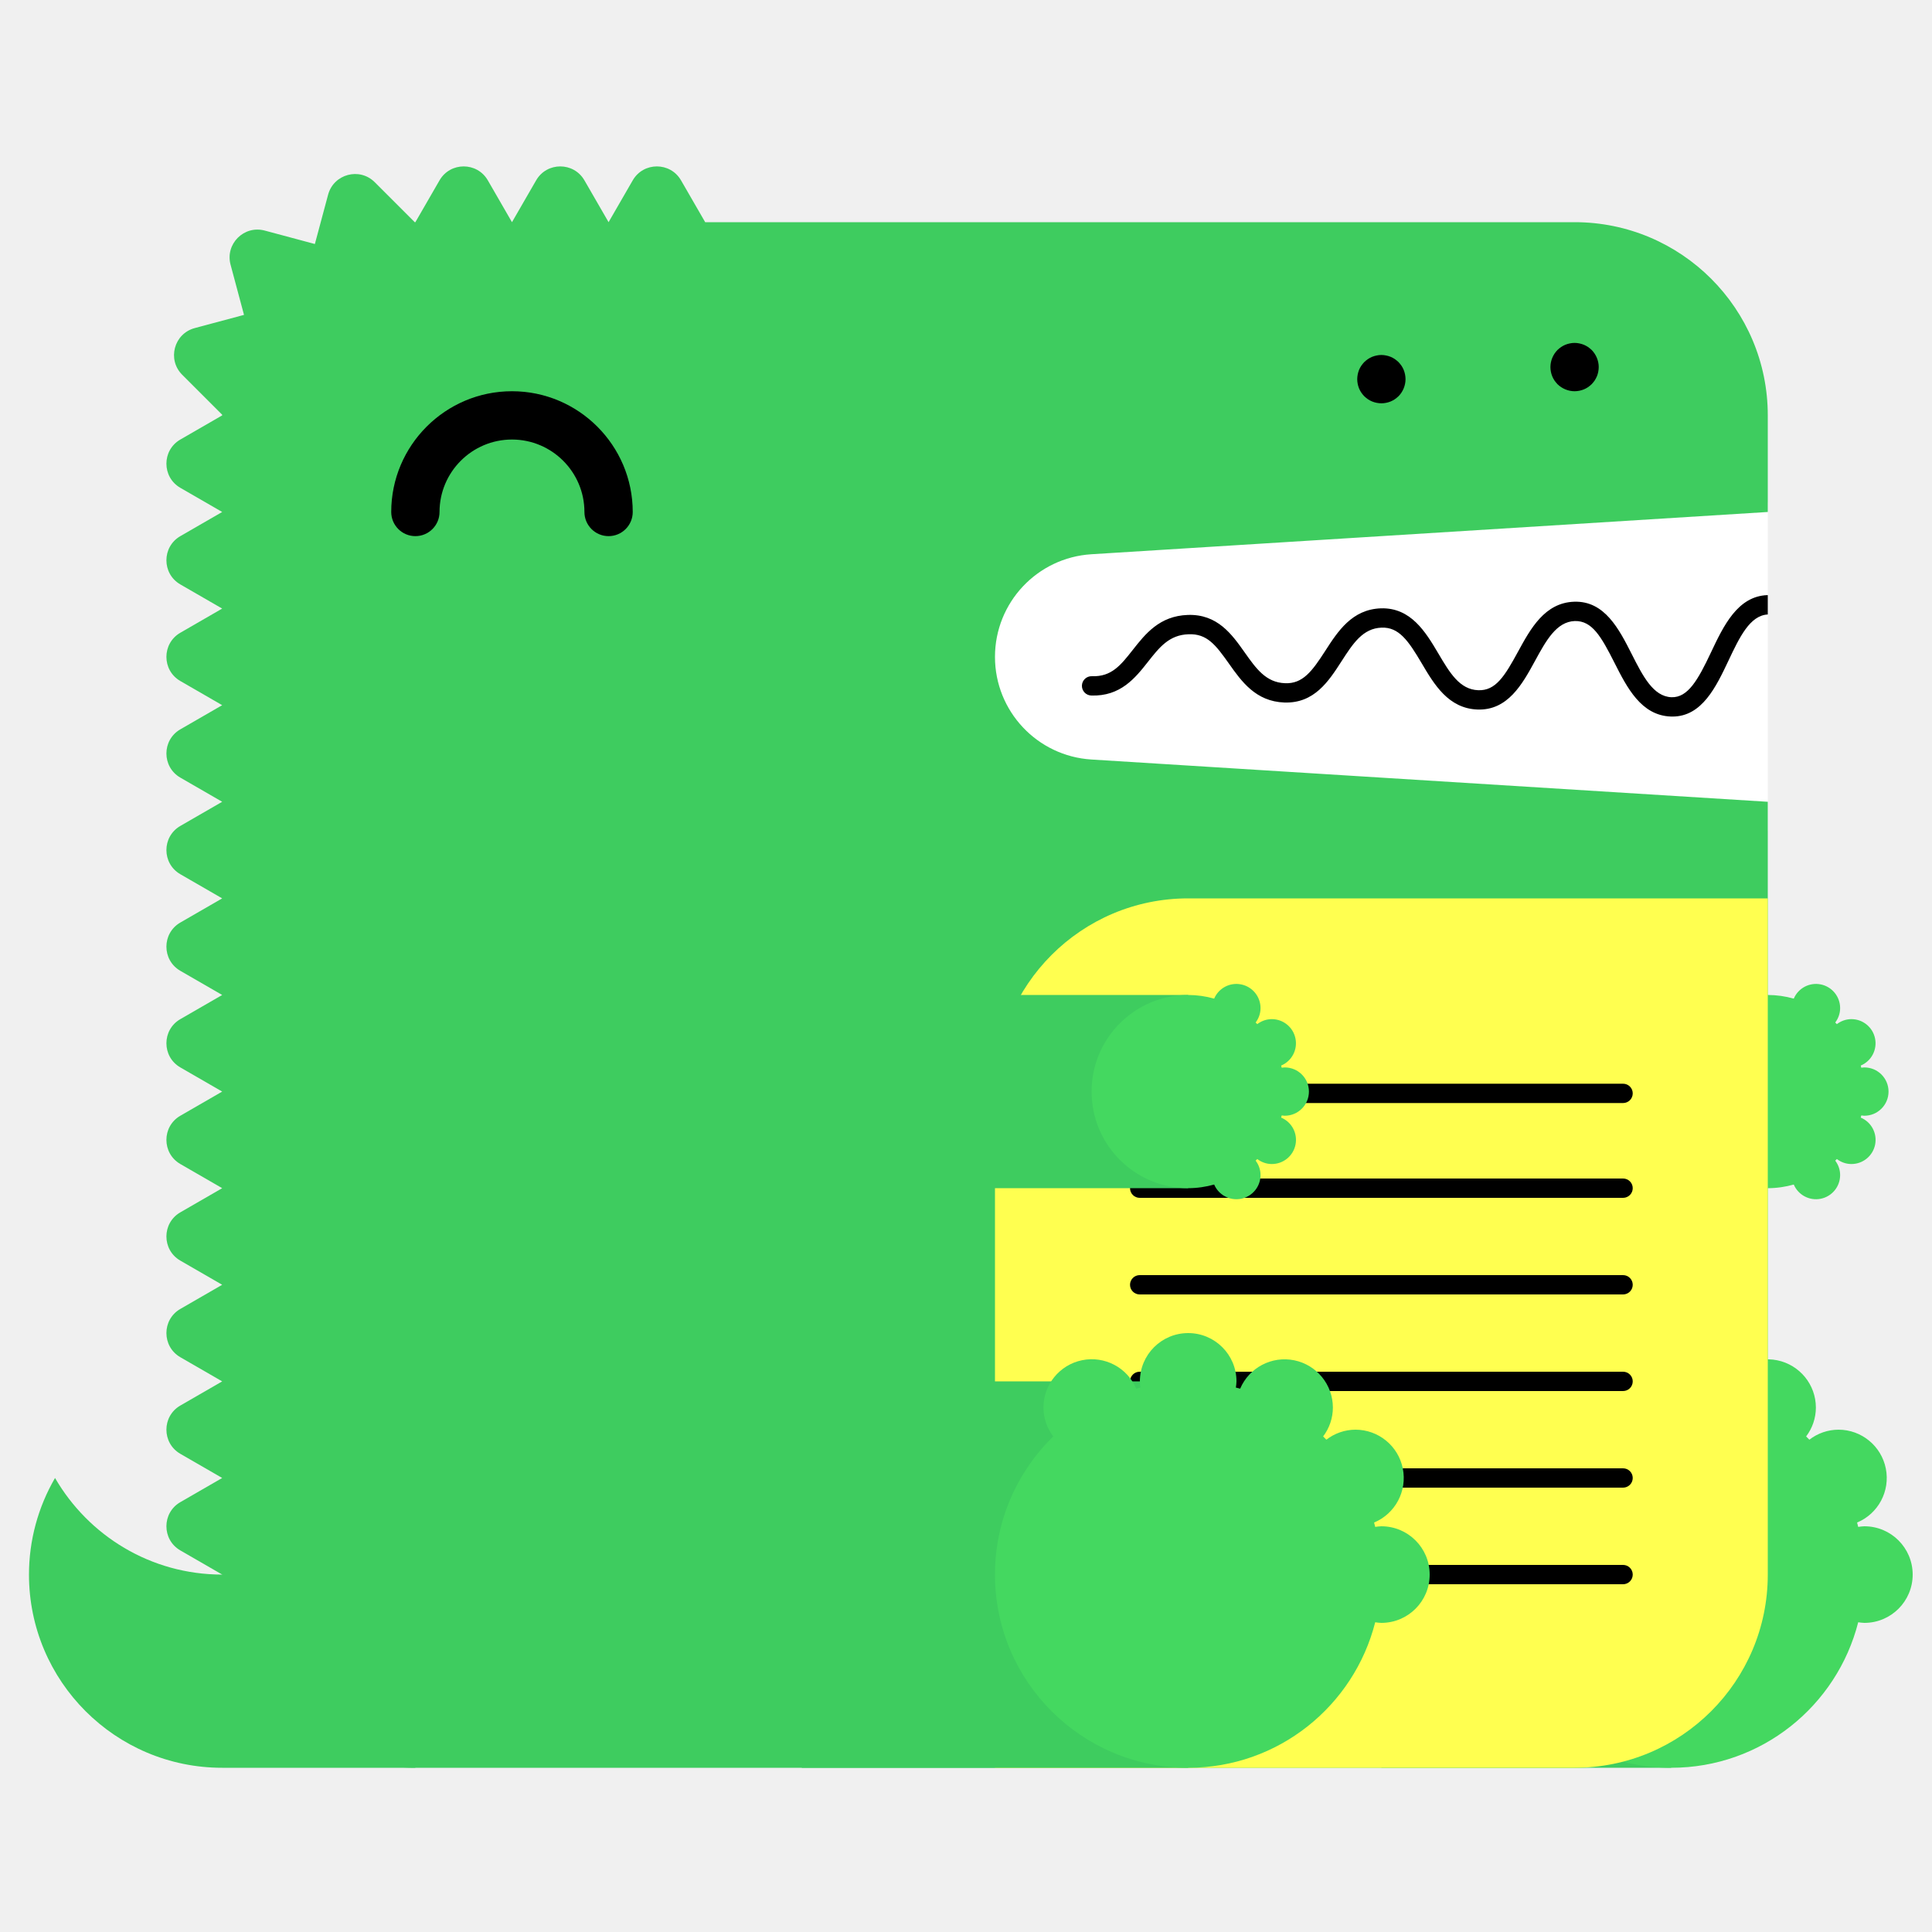
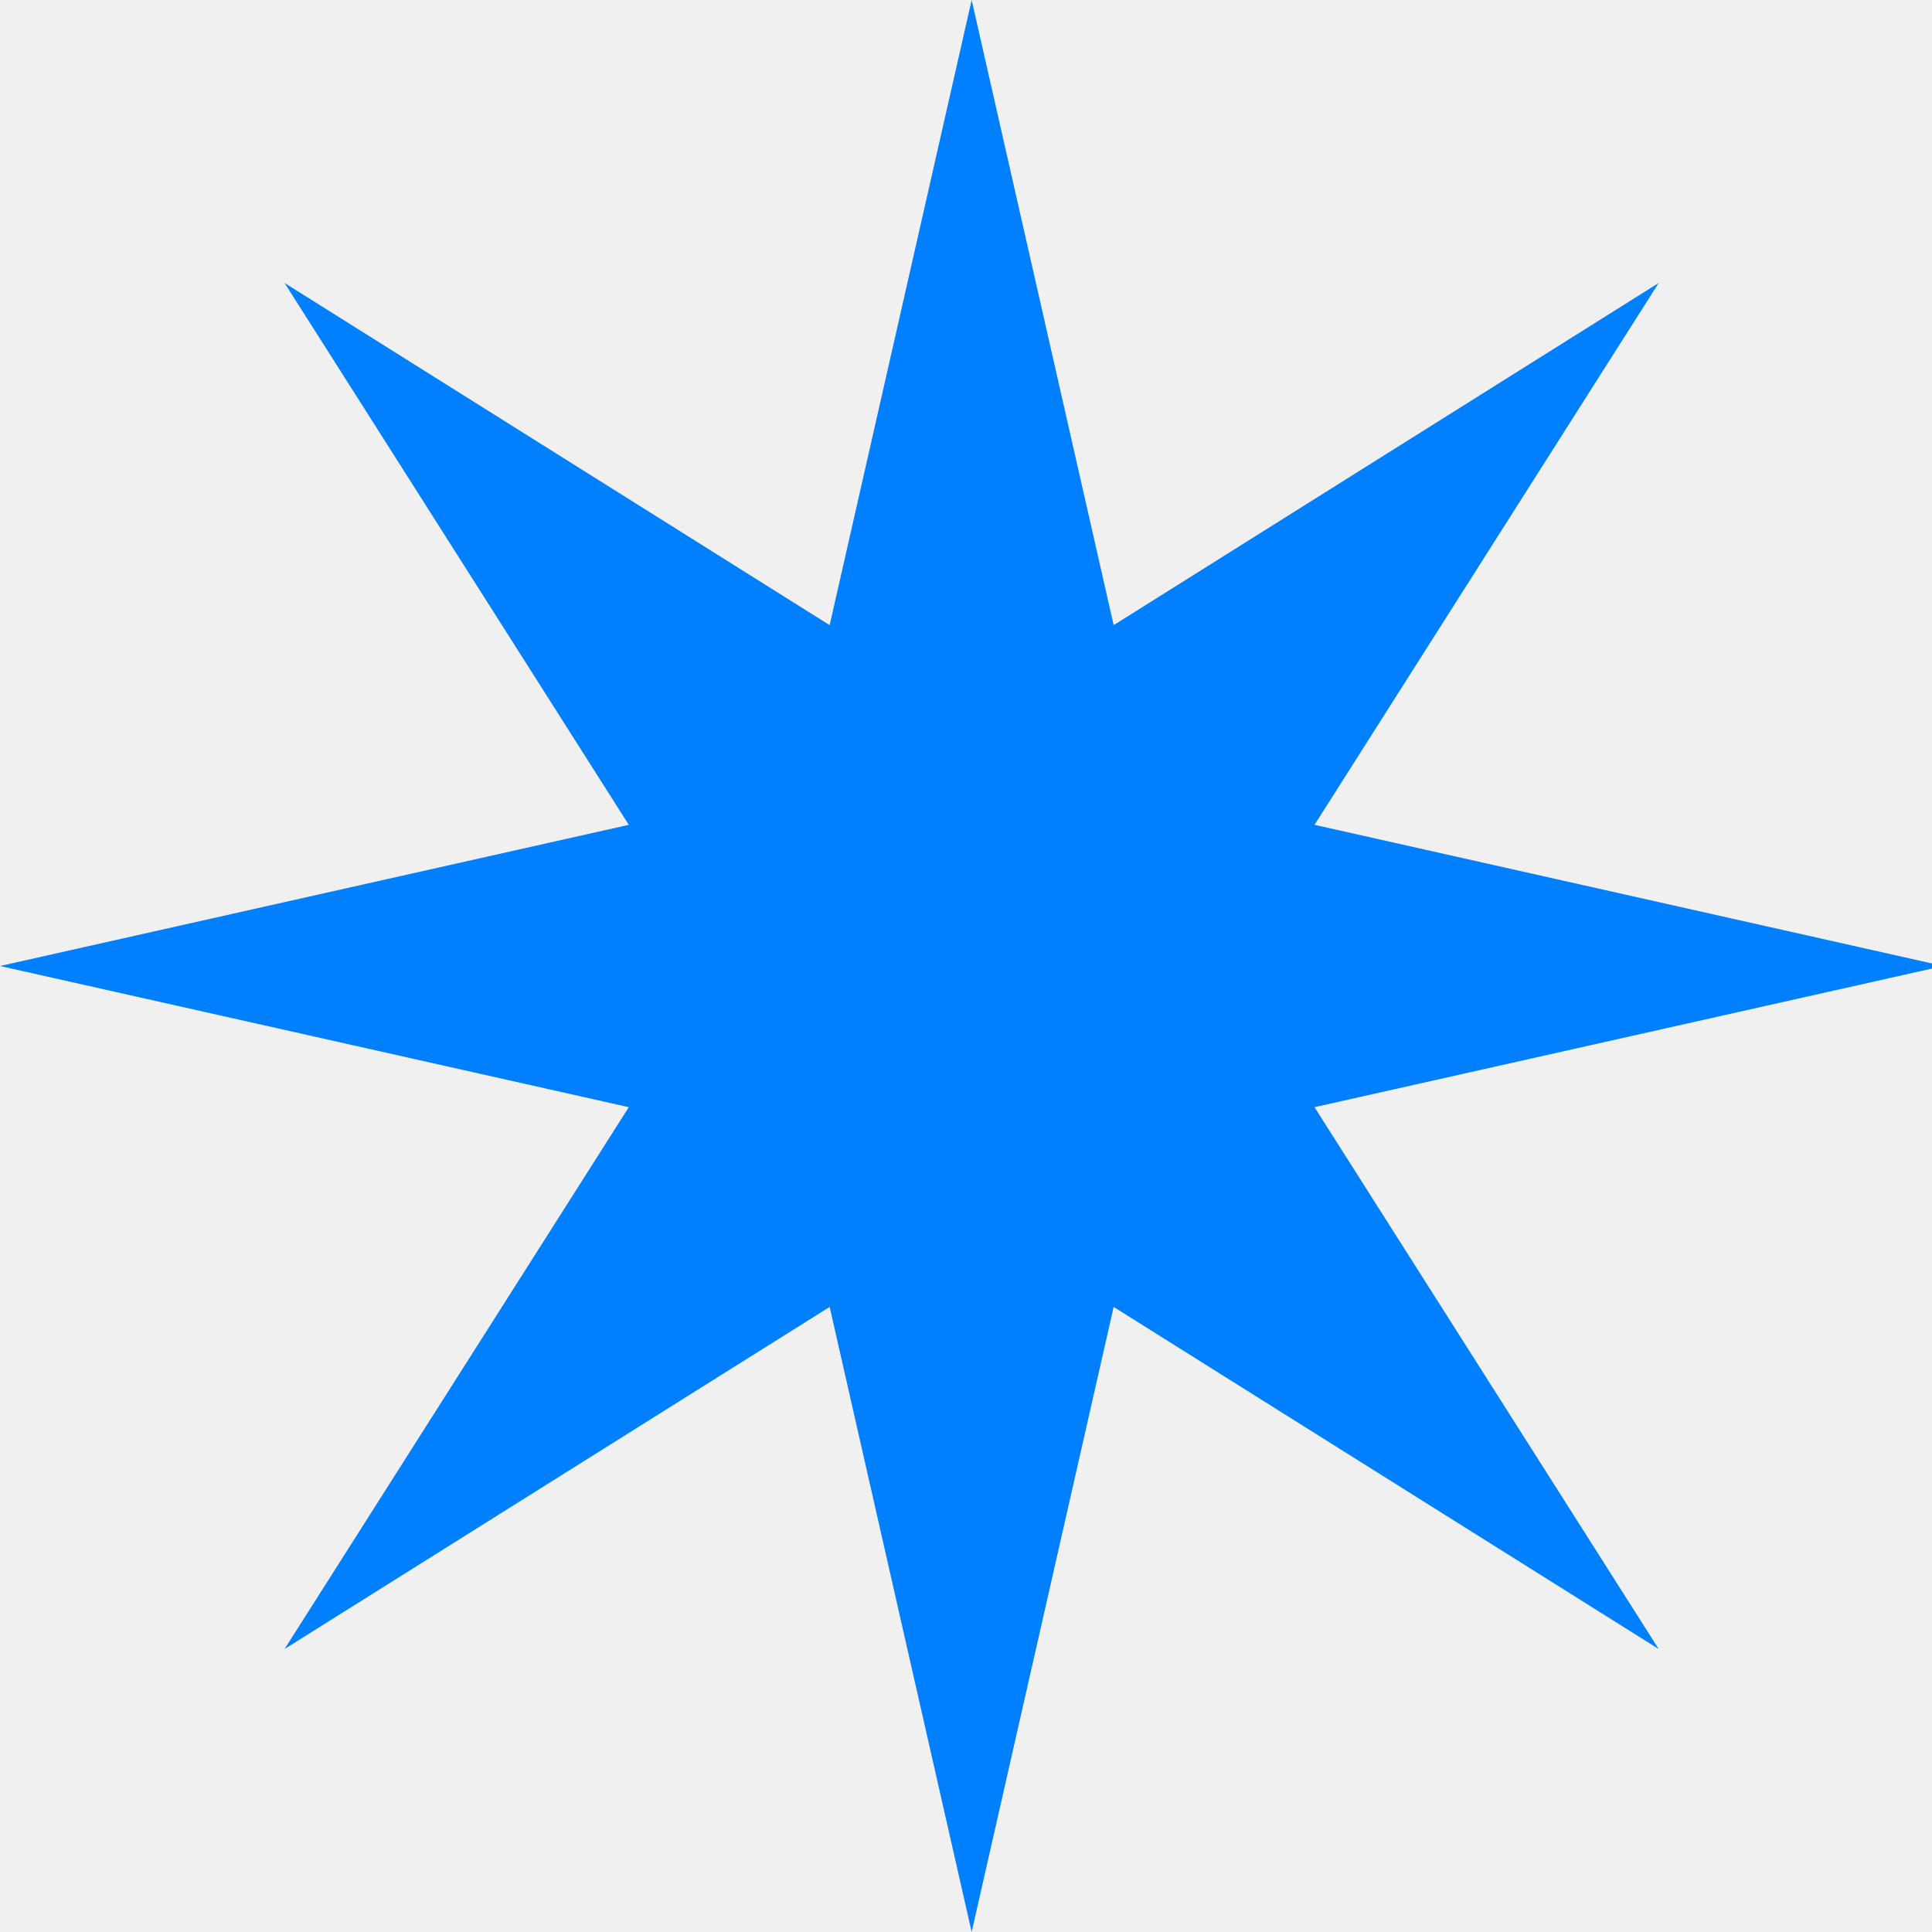
- <svg xmlns="http://www.w3.org/2000/svg" width="200" height="200" viewBox="0 0 200 200">
-   <g fill="none" fill-rule="evenodd">
-     <path fill="#FFF" d="M99 52h84v34H99z" />
-     <path d="M23 163c-7.398 0-13.843-4.027-17.303-10A19.886 19.886 0 0 0 3 163c0 11.046 8.954 20 20 20h20v-20H23z" fill="#3ECC5F" />
-     <path d="M112.98 57.376L183 53V43c0-11.046-8.954-20-20-20H73l-2.5-4.33c-1.112-1.925-3.889-1.925-5 0L63 23l-2.5-4.33c-1.111-1.925-3.889-1.925-5 0L53 23l-2.5-4.33c-1.111-1.925-3.889-1.925-5 0L43 23c-.022 0-.042.003-.065.003l-4.142-4.141c-1.57-1.571-4.252-.853-4.828 1.294l-1.369 5.104-5.192-1.392c-2.148-.575-4.111 1.389-3.535 3.536l1.39 5.193-5.102 1.367c-2.148.576-2.867 3.259-1.296 4.83l4.142 4.142c0 .021-.003.042-.003.064l-4.33 2.5c-1.925 1.111-1.925 3.889 0 5L23 53l-4.33 2.5c-1.925 1.111-1.925 3.889 0 5L23 63l-4.33 2.5c-1.925 1.111-1.925 3.889 0 5L23 73l-4.33 2.5c-1.925 1.111-1.925 3.889 0 5L23 83l-4.33 2.5c-1.925 1.111-1.925 3.889 0 5L23 93l-4.33 2.5c-1.925 1.111-1.925 3.889 0 5L23 103l-4.33 2.5c-1.925 1.111-1.925 3.889 0 5L23 113l-4.33 2.5c-1.925 1.111-1.925 3.889 0 5L23 123l-4.33 2.5c-1.925 1.111-1.925 3.889 0 5L23 133l-4.33 2.5c-1.925 1.111-1.925 3.889 0 5L23 143l-4.33 2.5c-1.925 1.111-1.925 3.889 0 5L23 153l-4.33 2.5c-1.925 1.111-1.925 3.889 0 5L23 163c0 11.046 8.954 20 20 20h120c11.046 0 20-8.954 20-20V83l-70.02-4.376A10.645 10.645 0 0 1 103 68c0-5.621 4.37-10.273 9.98-10.624" fill="#3ECC5F" />
-     <path fill="#3ECC5F" d="M143 183h30v-40h-30z" />
-     <path d="M193 158c-.219 0-.428.037-.639.064-.038-.15-.074-.301-.116-.451A5 5 0 0 0 190.32 148a4.96 4.96 0 0 0-3.016 1.036 26.531 26.531 0 0 0-.335-.336 4.955 4.955 0 0 0 1.011-2.987 5 5 0 0 0-9.599-1.959c-.148-.042-.297-.077-.445-.115.027-.211.064-.42.064-.639a5 5 0 0 0-5-5 5 5 0 0 0-5 5c0 .219.037.428.064.639-.148.038-.297.073-.445.115a4.998 4.998 0 0 0-9.599 1.959c0 1.125.384 2.151 1.011 2.987-3.717 3.632-6.031 8.693-6.031 14.3 0 11.046 8.954 20 20 20 9.339 0 17.16-6.41 19.361-15.064.211.027.42.064.639.064a5 5 0 0 0 5-5 5 5 0 0 0-5-5" fill="#44D860" />
-     <path fill="#3ECC5F" d="M153 123h30v-20h-30z" />
-     <path d="M193 115.5a2.5 2.5 0 1 0 0-5c-.109 0-.214.019-.319.032-.02-.075-.037-.15-.058-.225a2.501 2.501 0 0 0-.963-4.807c-.569 0-1.088.197-1.508.518a6.653 6.653 0 0 0-.168-.168c.314-.417.506-.931.506-1.494a2.5 2.5 0 0 0-4.8-.979A9.987 9.987 0 0 0 183 103c-5.522 0-10 4.478-10 10s4.478 10 10 10c.934 0 1.833-.138 2.69-.377a2.5 2.5 0 0 0 4.8-.979c0-.563-.192-1.077-.506-1.494.057-.055.113-.111.168-.168.42.321.939.518 1.508.518a2.5 2.5 0 0 0 .963-4.807c.021-.074.038-.15.058-.225.105.013.21.032.319.032" fill="#44D860" />
-     <path d="M63 55.5a2.5 2.5 0 0 1-2.5-2.5c0-4.136-3.364-7.5-7.5-7.5s-7.5 3.364-7.5 7.5a2.5 2.5 0 1 1-5 0c0-6.893 5.607-12.5 12.5-12.5S65.5 46.107 65.5 53a2.5 2.5 0 0 1-2.5 2.5" fill="#000" />
-     <path d="M103 183h60c11.046 0 20-8.954 20-20V93h-60c-11.046 0-20 8.954-20 20v70z" fill="#FFFF50" />
-     <path d="M168.02 124h-50.04a1 1 0 1 1 0-2h50.04a1 1 0 1 1 0 2m0 20h-50.04a1 1 0 1 1 0-2h50.04a1 1 0 1 1 0 2m0 20h-50.04a1 1 0 1 1 0-2h50.04a1 1 0 1 1 0 2m0-49.814h-50.04a1 1 0 1 1 0-2h50.04a1 1 0 1 1 0 2m0 19.814h-50.04a1 1 0 1 1 0-2h50.04a1 1 0 1 1 0 2m0 20h-50.04a1 1 0 1 1 0-2h50.04a1 1 0 1 1 0 2M183 61.611c-.012 0-.022-.006-.034-.005-3.09.105-4.552 3.196-5.842 5.923-1.346 2.85-2.387 4.703-4.093 4.647-1.889-.068-2.969-2.202-4.113-4.46-1.314-2.594-2.814-5.536-5.963-5.426-3.046.104-4.513 2.794-5.807 5.167-1.377 2.528-2.314 4.065-4.121 3.994-1.927-.07-2.951-1.805-4.136-3.813-1.321-2.236-2.848-4.75-5.936-4.664-2.994.103-4.465 2.385-5.763 4.4-1.373 2.13-2.335 3.428-4.165 3.351-1.973-.07-2.992-1.51-4.171-3.177-1.324-1.873-2.816-3.993-5.895-3.89-2.928.1-4.399 1.97-5.696 3.618-1.232 1.564-2.194 2.802-4.229 2.724a1 1 0 0 0-.072 2c3.017.101 4.545-1.8 5.872-3.487 1.177-1.496 2.193-2.787 4.193-2.855 1.926-.082 2.829 1.115 4.195 3.045 1.297 1.834 2.769 3.914 5.731 4.021 3.103.104 4.596-2.215 5.918-4.267 1.182-1.834 2.202-3.417 4.15-3.484 1.793-.067 2.769 1.35 4.145 3.681 1.297 2.197 2.766 4.686 5.787 4.796 3.125.108 4.634-2.62 5.949-5.035 1.139-2.088 2.214-4.06 4.119-4.126 1.793-.042 2.728 1.595 4.111 4.33 1.292 2.553 2.757 5.445 5.825 5.556l.169.003c3.064 0 4.518-3.075 5.805-5.794 1.139-2.41 2.217-4.68 4.067-4.773v-2z" fill="#000" />
-     <path fill="#3ECC5F" d="M83 183h40v-40H83z" />
-     <path d="M143 158c-.219 0-.428.037-.639.064-.038-.15-.074-.301-.116-.451A5 5 0 0 0 140.32 148a4.96 4.96 0 0 0-3.016 1.036 26.531 26.531 0 0 0-.335-.336 4.955 4.955 0 0 0 1.011-2.987 5 5 0 0 0-9.599-1.959c-.148-.042-.297-.077-.445-.115.027-.211.064-.42.064-.639a5 5 0 0 0-5-5 5 5 0 0 0-5 5c0 .219.037.428.064.639-.148.038-.297.073-.445.115a4.998 4.998 0 0 0-9.599 1.959c0 1.125.384 2.151 1.011 2.987-3.717 3.632-6.031 8.693-6.031 14.3 0 11.046 8.954 20 20 20 9.339 0 17.16-6.41 19.361-15.064.211.027.42.064.639.064a5 5 0 0 0 5-5 5 5 0 0 0-5-5" fill="#44D860" />
-     <path fill="#3ECC5F" d="M83 123h40v-20H83z" />
-     <path d="M133 115.5a2.5 2.5 0 1 0 0-5c-.109 0-.214.019-.319.032-.02-.075-.037-.15-.058-.225a2.501 2.501 0 0 0-.963-4.807c-.569 0-1.088.197-1.508.518a6.653 6.653 0 0 0-.168-.168c.314-.417.506-.931.506-1.494a2.5 2.5 0 0 0-4.8-.979A9.987 9.987 0 0 0 123 103c-5.522 0-10 4.478-10 10s4.478 10 10 10c.934 0 1.833-.138 2.69-.377a2.5 2.5 0 0 0 4.8-.979c0-.563-.192-1.077-.506-1.494.057-.055.113-.111.168-.168.42.321.939.518 1.508.518a2.5 2.5 0 0 0 .963-4.807c.021-.074.038-.15.058-.225.105.013.21.032.319.032" fill="#44D860" />
-     <path d="M143 41.75c-.16 0-.33-.02-.49-.05a2.52 2.52 0 0 1-.47-.14c-.15-.06-.29-.14-.431-.23-.13-.09-.259-.2-.38-.31-.109-.12-.219-.24-.309-.38s-.17-.28-.231-.43a2.619 2.619 0 0 1-.189-.96c0-.16.02-.33.05-.49.03-.16.08-.31.139-.47.061-.15.141-.29.231-.43.09-.13.2-.26.309-.38.121-.11.25-.22.38-.31.141-.09.281-.17.431-.23.149-.06.31-.11.47-.14.32-.07.65-.07.98 0 .159.03.32.08.47.14.149.06.29.14.43.23.13.09.259.2.38.31.11.12.22.25.31.38.09.14.17.28.23.43.06.16.11.31.14.47.029.16.05.33.05.49 0 .66-.271 1.31-.73 1.77-.121.11-.25.22-.38.31-.14.09-.281.17-.43.23a2.565 2.565 0 0 1-.96.19m20-1.25c-.66 0-1.3-.27-1.771-.73a3.802 3.802 0 0 1-.309-.38c-.09-.14-.17-.28-.231-.43a2.619 2.619 0 0 1-.189-.96c0-.66.27-1.3.729-1.77.121-.11.25-.22.38-.31.141-.09.281-.17.431-.23.149-.06.31-.11.47-.14.32-.07.66-.07.98 0 .159.03.32.08.47.14.149.06.29.14.43.23.13.09.259.2.38.31.459.47.73 1.11.73 1.77 0 .16-.021.33-.05.49-.03.16-.08.32-.14.47-.07.15-.14.29-.23.43-.09.13-.2.26-.31.38-.121.11-.25.22-.38.31-.14.09-.281.17-.43.23a2.565 2.565 0 0 1-.96.19" fill="#000" />
-   </g>
+ <svg xmlns="http://www.w3.org/2000/svg" width="28" height="28" viewBox="0 0 28 28" fill="none">
+   <path fill-rule="evenodd" clip-rule="evenodd" d="M14.082 0L16.14 9.06L24.039 4.101L19.051 11.954L28.164 14L19.051 16.046L24.039 23.899L16.14 18.941L14.082 28L12.024 18.941L4.124 23.899L9.113 16.046L0 14L9.113 11.954L4.124 4.101L12.024 9.06L14.082 0Z" fill="#0080FF" />
</svg>
